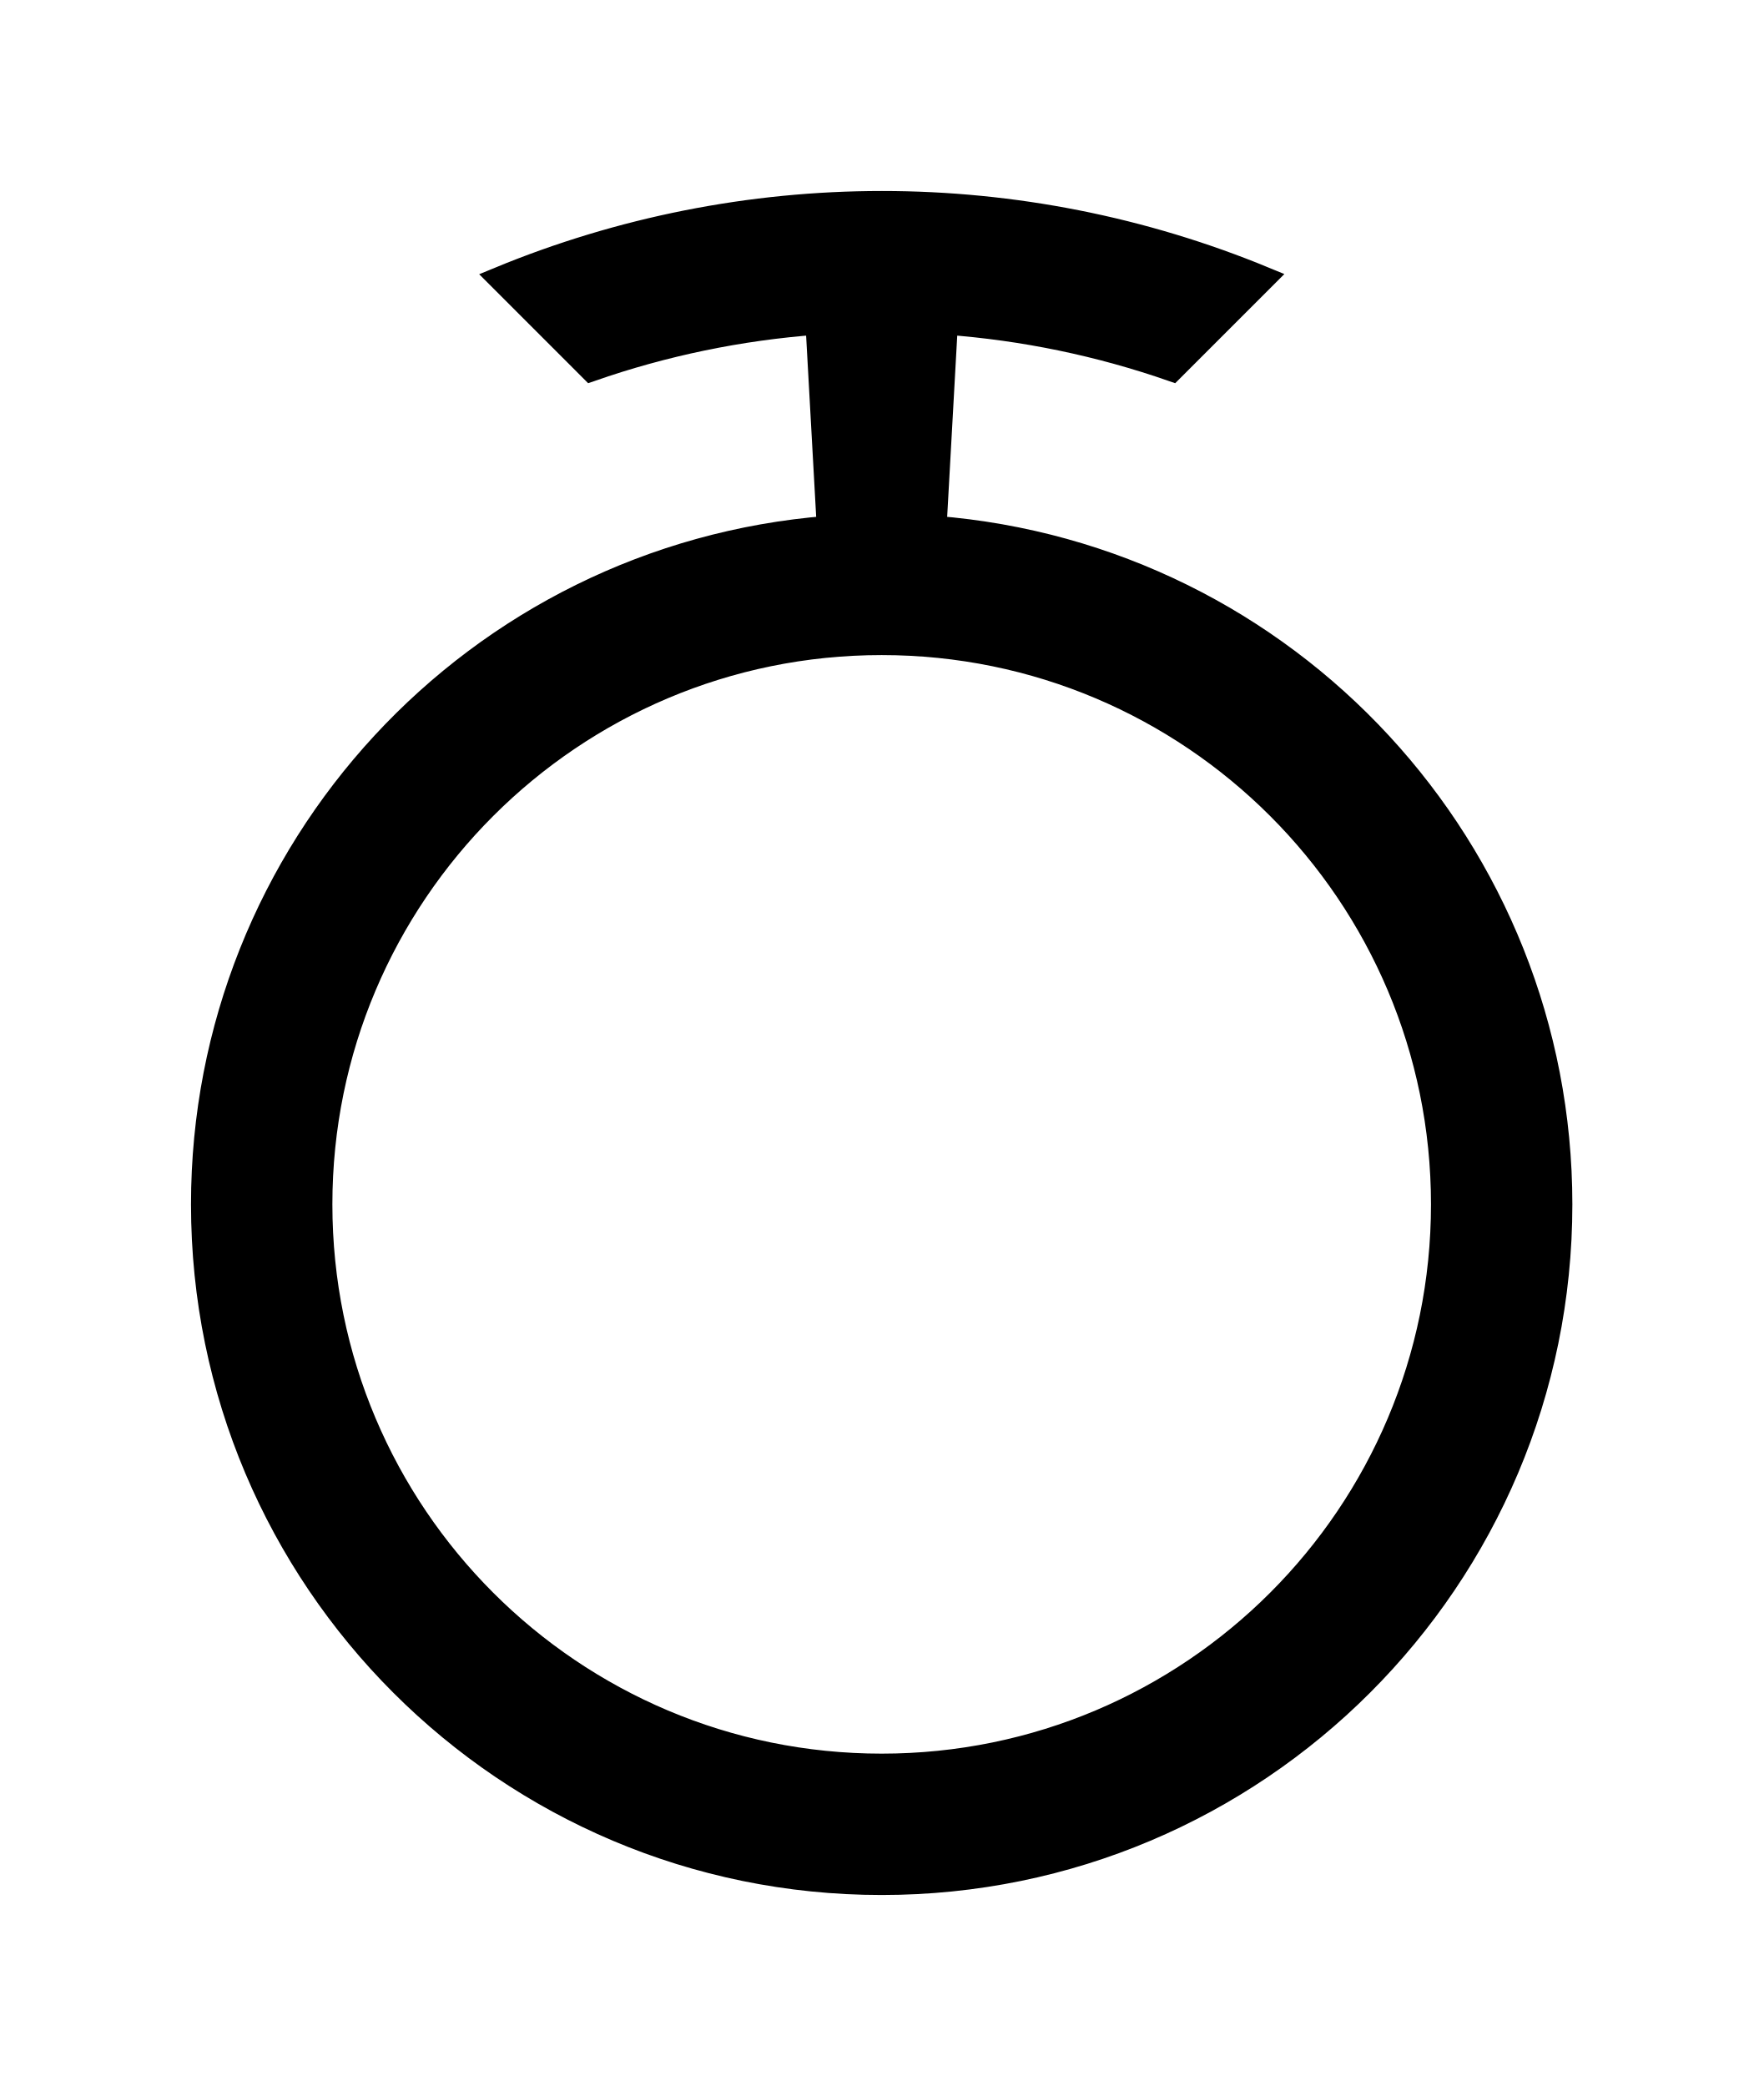
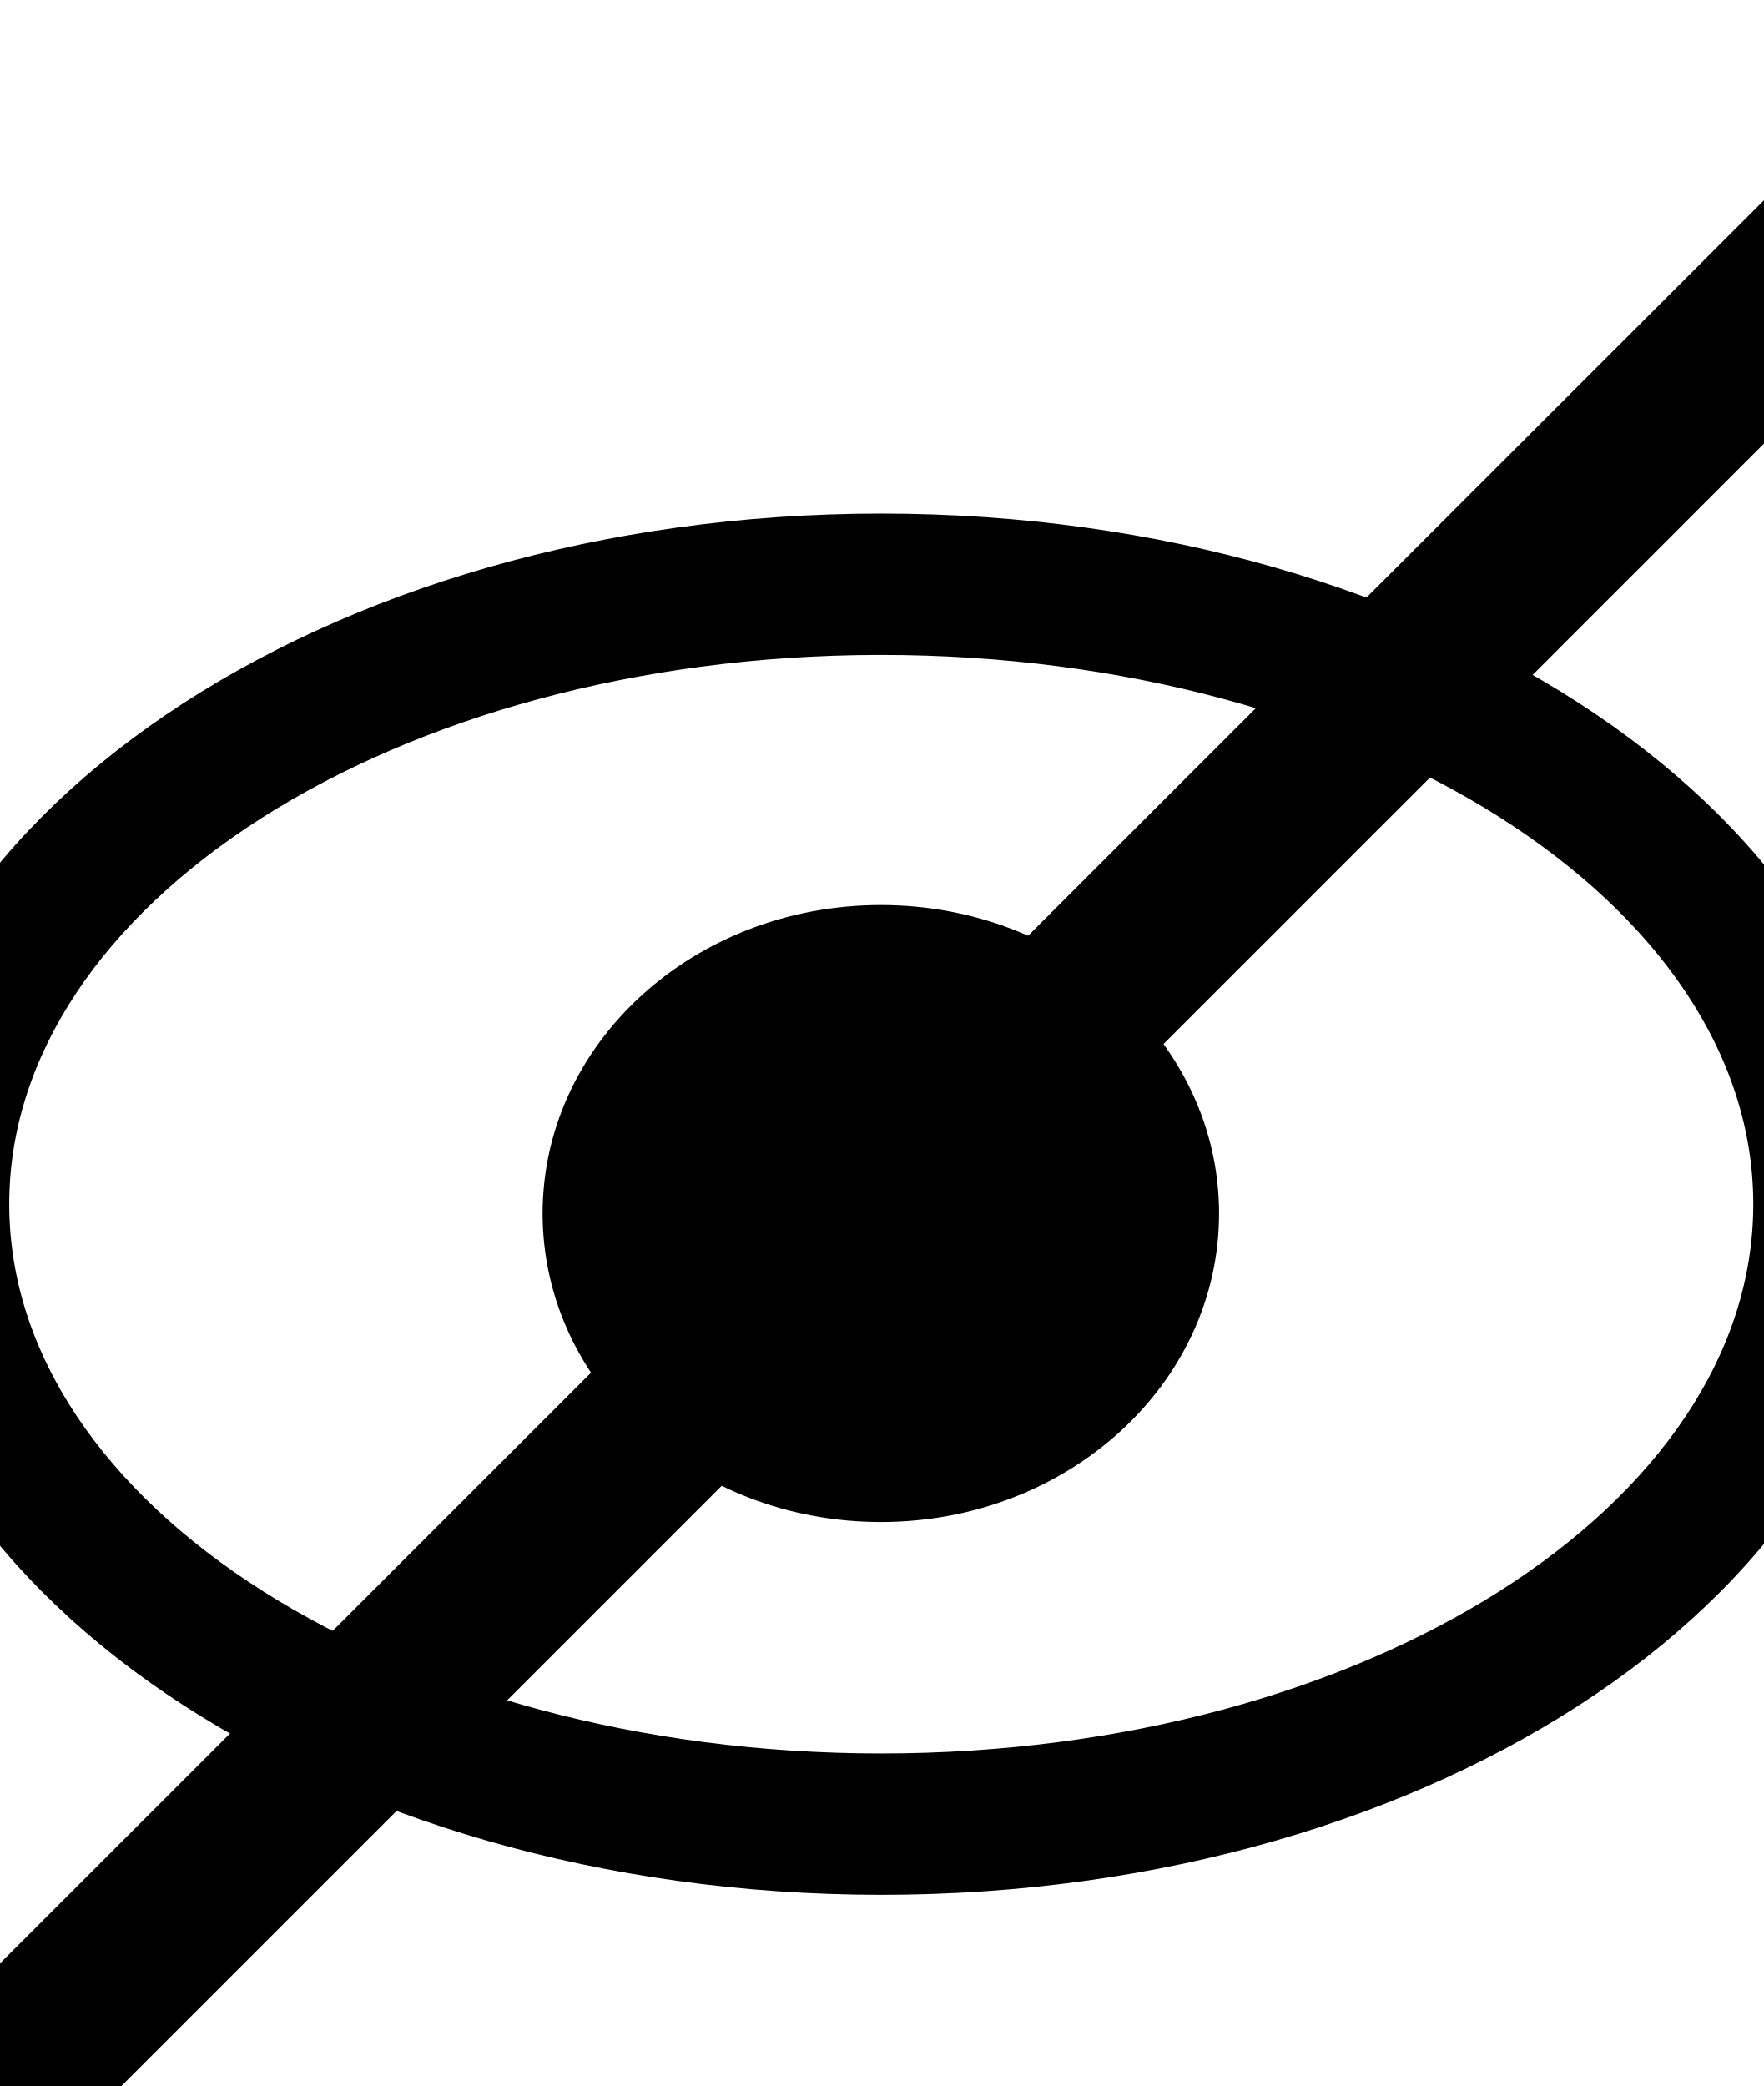
<svg xmlns="http://www.w3.org/2000/svg" width="392.367" height="464.179" viewBox="0 0 392.367 464.179" version="1.1" id="svg8">
  <defs id="defs2" />
-   <g id="layer2" style="display:inline;opacity:1" transform="translate(30.63078,45.14215)">
+   <g id="layer2" style="display:none;opacity:1" transform="translate(30.63078,45.14215)">
    <path id="path985" style="fill:#000000;fill-opacity:1;stroke:#000000;stroke-width:5;stroke-linejoin:miter;stroke-miterlimit:4;stroke-dasharray:none;stroke-opacity:1" d="M 165.615,-0.142 A 223.058,222.88 0 0 0 80.407,16.76 l 20.492,20.492 a 196.538,196.538 0 0 1 50.194,-10.404 l 2.516,45.294 A 151.183,151.183 0 0 0 14.369,222.853 151.183,151.183 0 0 0 165.553,374.036 151.183,151.183 0 0 0 316.736,222.853 151.183,151.183 0 0 0 177.494,72.142 l 2.516,-45.294 a 196.538,196.538 0 0 1 50.194,10.406 l 20.532,-20.532 A 223.058,222.88 0 0 0 165.615,-0.142 Z M 165.553,98.127 A 124.726,124.726 0 0 1 290.279,222.853 124.726,124.726 0 0 1 165.553,347.579 124.726,124.726 0 0 1 40.827,222.853 124.726,124.726 0 0 1 165.553,98.127 Z" />
  </g>
  <g id="layer3" style="display:none;opacity:1" transform="translate(30.63078,45.14215)">
    <path style="fill:#000000;fill-opacity:1;stroke:#000000;stroke-width:5;stroke-linecap:butt;stroke-linejoin:miter;stroke-miterlimit:4;stroke-dasharray:none;stroke-opacity:1" d="m 165.552,98.126 c 37.796,0 -4.687,121.002 0,124.726 21.338,16.956 124.726,-37.796 124.726,0 C 291.003,146.705 241.144,98.127 165.552,98.126 Z" id="path1002" />
  </g>
  <g id="layer5" style="display:none" transform="translate(30.63078,45.14215)">
    <path style="fill:#000000;fill-opacity:1;stroke:#000000;stroke-width:5;stroke-linecap:butt;stroke-linejoin:miter;stroke-miterlimit:4;stroke-dasharray:none;stroke-opacity:1" d="m 165.552,98.126 c -1e-5,-34.016 90.71,-41.575 147.403,-15.118 l -22.677,22.677 c 45.355,45.355 49.134,94.489 49.134,113.387 h -41.575 c 0.08,-41.132 -7.559,-60.473 -34.016,-86.93 l -26.457,26.457 c 0,-15.118 -34.016,-60.473 -71.812,-60.473 z" id="path1021" />
  </g>
  <g id="layer7" style="display:none;opacity:1" transform="translate(30.63078,45.14215)">
    <path id="path1038" style="fill:#000000;fill-opacity:1;stroke:#000000;stroke-width:5;stroke-linecap:butt;stroke-linejoin:miter;stroke-miterlimit:4;stroke-dasharray:none;stroke-opacity:1" d="m 169.602,82.895 c -1.342,0.017 -2.691,0.054 -4.049,0.113 -86.93,3.78 0,15.119 0,15.119 37.796,1e-5 11.339,86.929 0,124.725 -56.694,1e-5 -94.489,98.269 -113.387,52.914 1e-5,52.914 64.252,90.711 113.387,90.711 90.71,0 139.844,-86.931 139.844,-143.625 0,-59.644 -51.274,-141.033 -135.795,-139.957 z M 279.619,203.291 c 4.516,0.322 1.879,22.462 -0.988,33.68 -64.319,13.309 -122.181,136.3 -128.871,104.639 -4.24,-20.065 -12.879,-42.195 -16.379,-72.652 -1.294,-11.265 20.275,-14.648 33.555,-28.156 11.559,-11.759 -4.958,39.359 0.838,42.525 15.882,8.677 72.29,-71.214 111.387,-79.996 0.161,-0.036 0.313,-0.049 0.459,-0.039 z" />
  </g>
  <g id="layer8" style="display:none" transform="translate(30.63078,45.14215)">
    <path style="fill:#000000;fill-opacity:1;stroke:#000000;stroke-width:5;stroke-linecap:butt;stroke-linejoin:miter;stroke-miterlimit:4;stroke-dasharray:none;stroke-opacity:1" d="m 157.993,109.465 c 0,0 4.059,49.134 -3.5,113.387 -0.883,7.507 7.357,12.321 11.059,11.559 37.796,-7.78 68.032,-45.575 64.253,-49.355 -26.457,-18.898 -41.575,37.796 -56.694,30.237 -14.362,-7.181 41.575,-120.946 -15.118,-105.828 z" id="path1043" />
  </g>
+   <g id="layer1" style="display:inline">
+     <path id="path900" style="fill:#000000;fill-opacity:1;stroke:#000000;stroke-width:5" d="M 196.09,116.777 A 222.992,151.181 0 0 0 -26.9,267.959 222.992,151.181 0 0 0 196.09,419.139 222.992,151.181 0 0 0 419.082,267.959 222.992,151.181 0 0 0 196.09,116.777 Z m -0.842,26.457 a 196.535,124.724 0 0 1 0.842,0 196.535,124.724 0 0 1 196.537,124.725 A 196.535,124.724 0 0 1 196.09,392.682 196.535,124.724 0 0 1 -0.445,267.959 196.535,124.724 0 0 1 195.248,143.234 Z" />
+     <ellipse style="fill:#000000;fill-opacity:1;stroke:#000000;stroke-width:5" id="path920" cx="195.993" cy="270.035" rx="72.759" ry="66.145" />
+   </g>
+   <g id="layer4">
+     <path style="fill:#000000;fill-opacity:1;stroke:#000000;stroke-width:1px;stroke-linecap:butt;stroke-linejoin:miter;stroke-opacity:1" d="M -26.901,464.494 -0.445,490.95 419.083,71.423 392.626,45.142 Z" id="path929" />
+   </g>
</svg>
